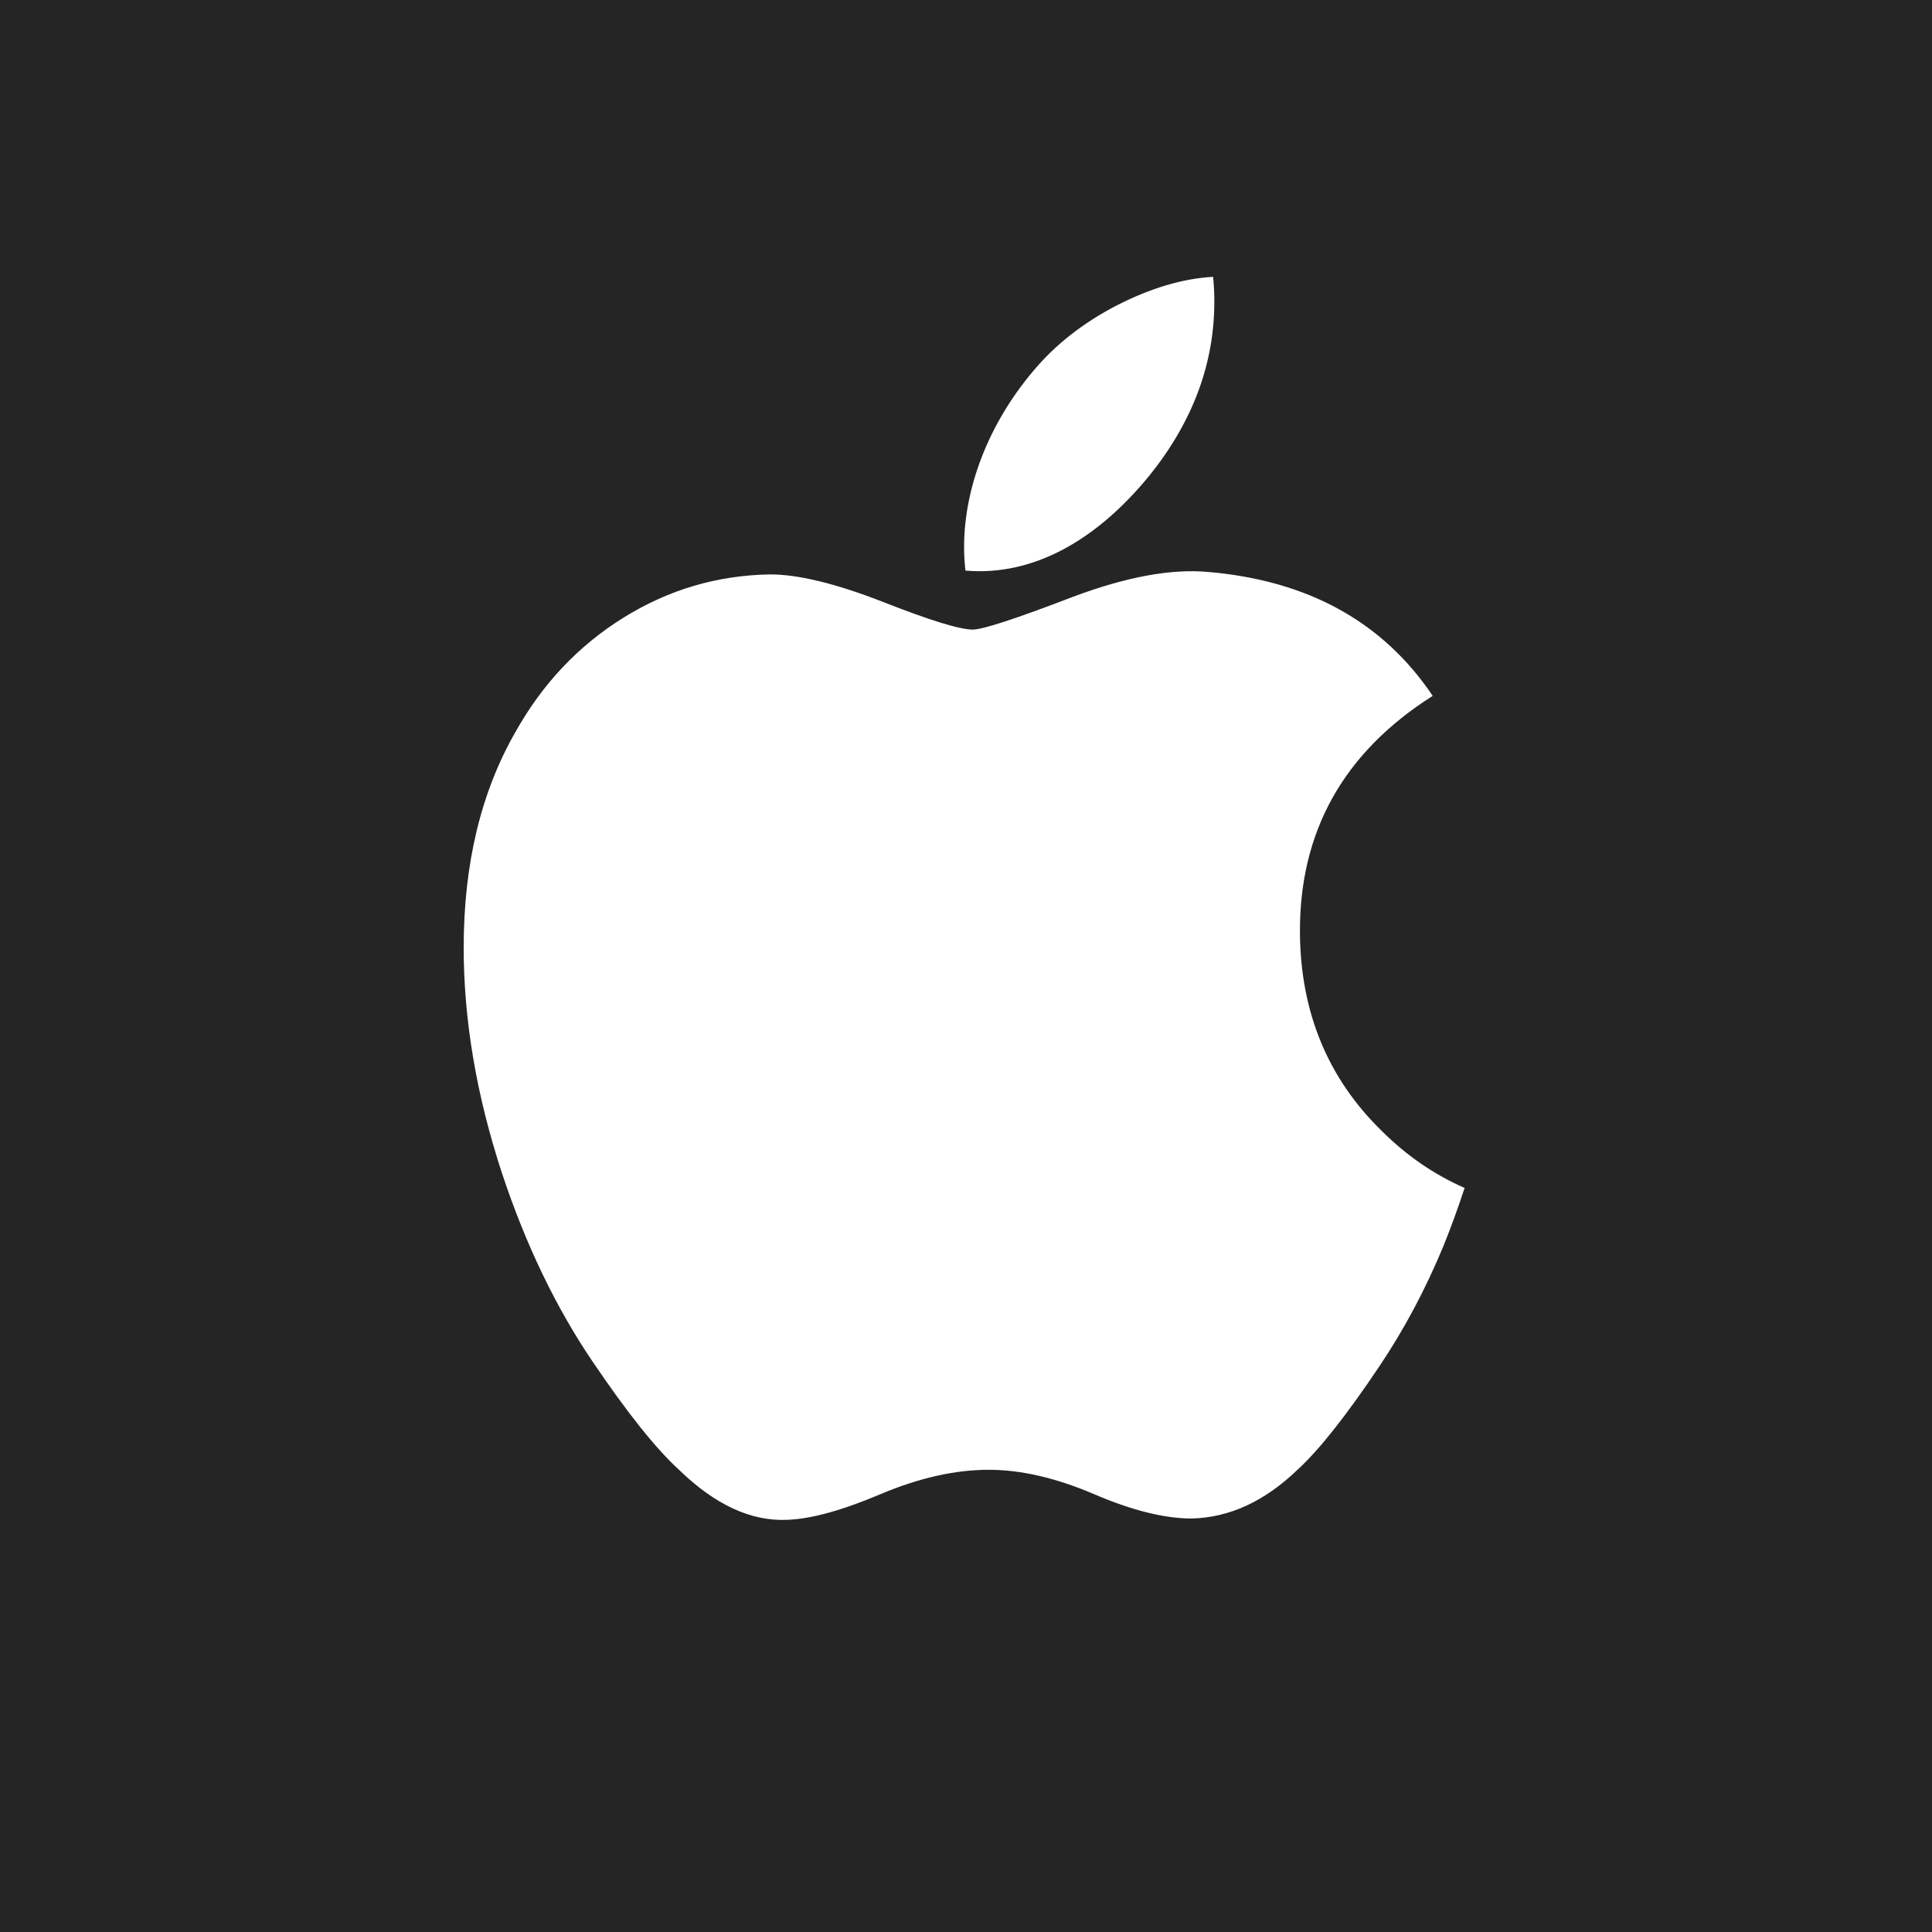
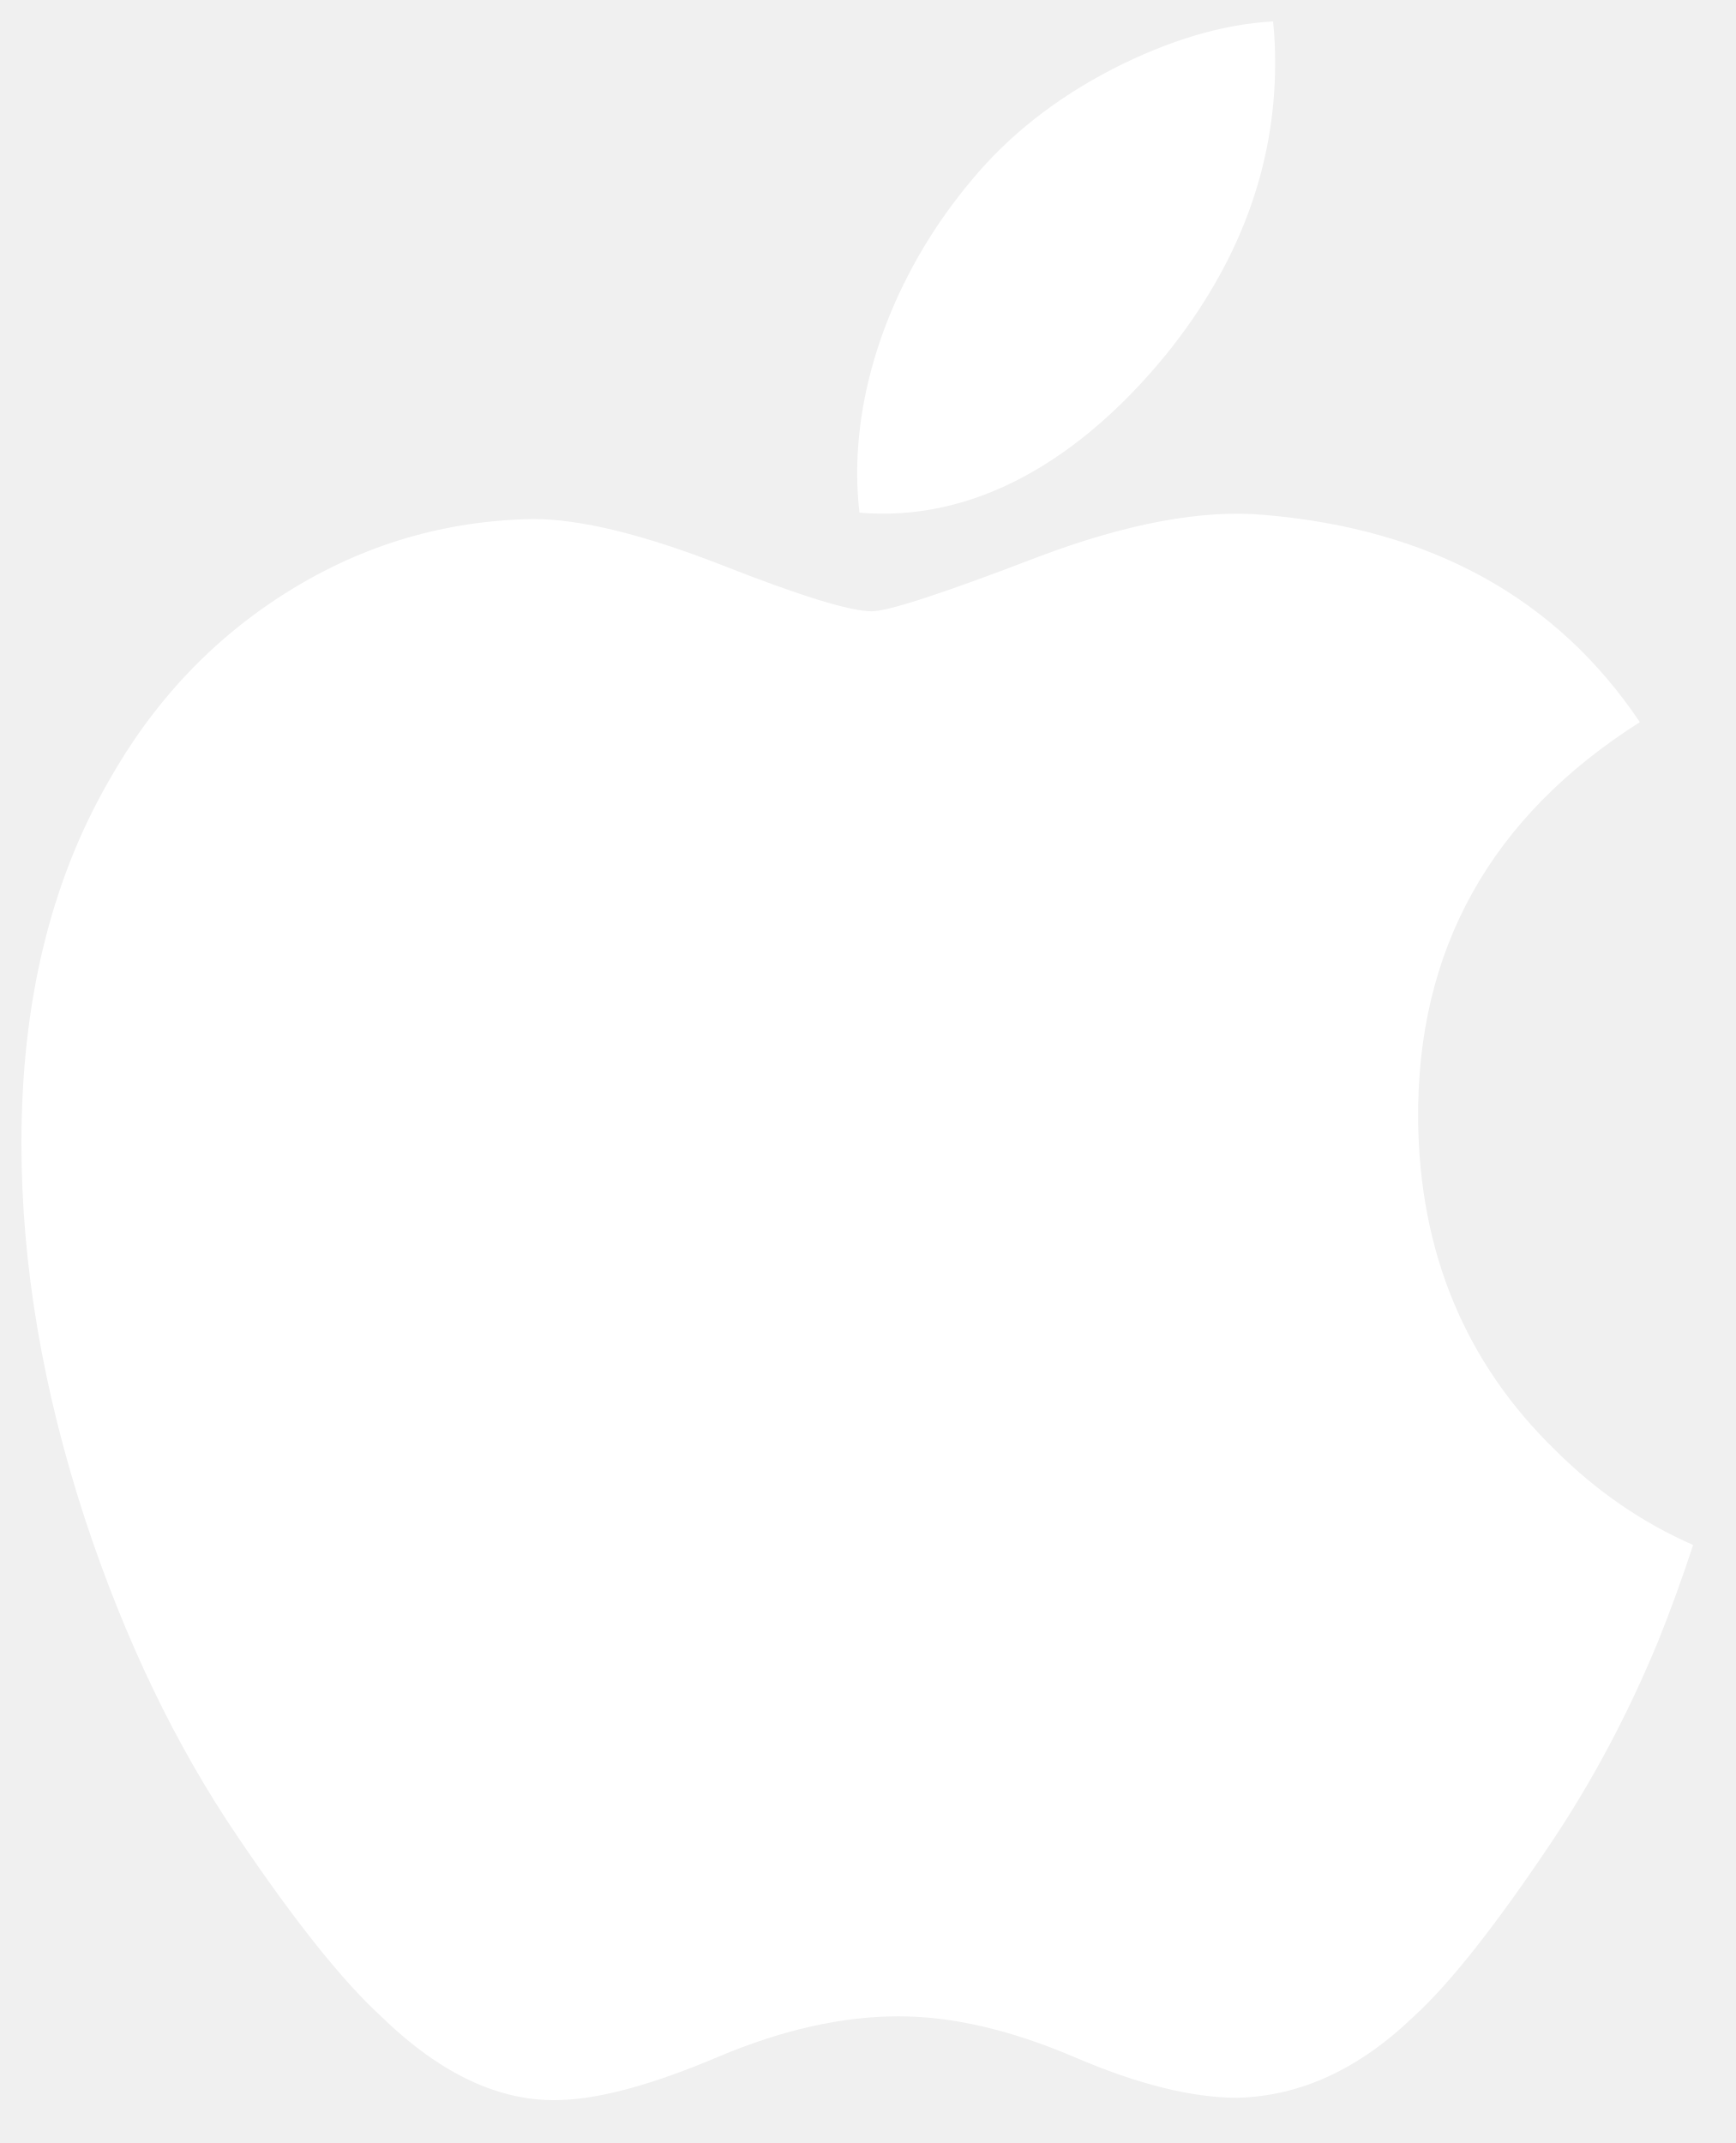
- <svg xmlns="http://www.w3.org/2000/svg" width="100" height="100" viewBox="0 0 100 100" fill="none">
-   <rect width="100" height="100" fill="#252525" />
-   <path d="M74.722 64.471C73.792 66.719 72.691 68.788 71.415 70.691C69.677 73.284 68.253 75.079 67.156 76.076C65.455 77.713 63.633 78.55 61.681 78.598C60.28 78.598 58.591 78.181 56.624 77.335C54.651 76.493 52.838 76.076 51.18 76.076C49.441 76.076 47.576 76.493 45.581 77.335C43.584 78.181 41.974 78.622 40.744 78.666C38.872 78.749 37.007 77.887 35.145 76.076C33.957 74.992 32.471 73.133 30.69 70.5C28.779 67.688 27.209 64.427 25.978 60.71C24.661 56.695 24 52.806 24 49.042C24 44.73 24.891 41.011 26.675 37.895C28.077 35.391 29.942 33.416 32.277 31.967C34.611 30.517 37.133 29.778 39.85 29.731C41.336 29.731 43.285 30.212 45.708 31.157C48.123 32.106 49.674 32.587 50.354 32.587C50.862 32.587 52.585 32.024 55.506 30.903C58.268 29.863 60.599 29.433 62.509 29.602C67.683 30.039 71.571 32.173 74.157 36.018C69.529 38.951 67.239 43.06 67.285 48.331C67.327 52.436 68.75 55.853 71.548 58.565C72.817 59.824 74.233 60.797 75.808 61.488C75.466 62.525 75.106 63.518 74.722 64.471V64.471ZM62.854 15.616C62.854 18.834 61.73 21.838 59.49 24.619C56.787 27.925 53.518 29.836 49.972 29.534C49.927 29.148 49.901 28.742 49.901 28.315C49.901 25.226 51.186 21.92 53.469 19.217C54.609 17.848 56.058 16.71 57.816 15.802C59.57 14.908 61.229 14.414 62.79 14.329C62.835 14.759 62.854 15.189 62.854 15.616V15.616Z" fill="white" />
+ <svg xmlns="http://www.w3.org/2000/svg" width="81" height="100" viewBox="0 0 81 100" fill="none">
+   <path d="M77.365 76.593C75.965 79.981 74.307 83.101 72.387 85.969C69.769 89.879 67.625 92.585 65.973 94.088C63.413 96.555 60.669 97.818 57.731 97.89C55.622 97.89 53.078 97.261 50.117 95.986C47.147 94.716 44.417 94.088 41.921 94.088C39.303 94.088 36.495 94.716 33.492 95.986C30.484 97.261 28.061 97.926 26.209 97.992C23.391 98.117 20.583 96.818 17.78 94.088C15.991 92.453 13.753 89.651 11.072 85.681C8.196 81.442 5.831 76.527 3.979 70.922C1.995 64.869 1 59.007 1 53.332C1 46.832 2.341 41.225 5.027 36.527C7.138 32.753 9.946 29.776 13.461 27.59C16.976 25.405 20.773 24.291 24.863 24.22C27.101 24.22 30.035 24.945 33.682 26.37C37.319 27.8 39.654 28.525 40.677 28.525C41.443 28.525 44.037 27.677 48.434 25.987C52.592 24.419 56.102 23.77 58.977 24.026C66.768 24.685 72.621 27.902 76.514 33.698C69.546 38.12 66.099 44.314 66.168 52.26C66.231 58.449 68.374 63.6 72.587 67.689C74.496 69.587 76.628 71.054 79 72.096C78.486 73.659 77.943 75.156 77.365 76.593V76.593ZM59.497 2.941C59.497 7.792 57.805 12.321 54.433 16.514C50.363 21.497 45.441 24.378 40.102 23.923C40.034 23.341 39.995 22.729 39.995 22.085C39.995 17.428 41.93 12.444 45.367 8.369C47.083 6.306 49.266 4.59 51.912 3.221C54.553 1.873 57.051 1.128 59.4 1C59.469 1.649 59.497 2.297 59.497 2.94V2.941Z" fill="white" />
</svg>
